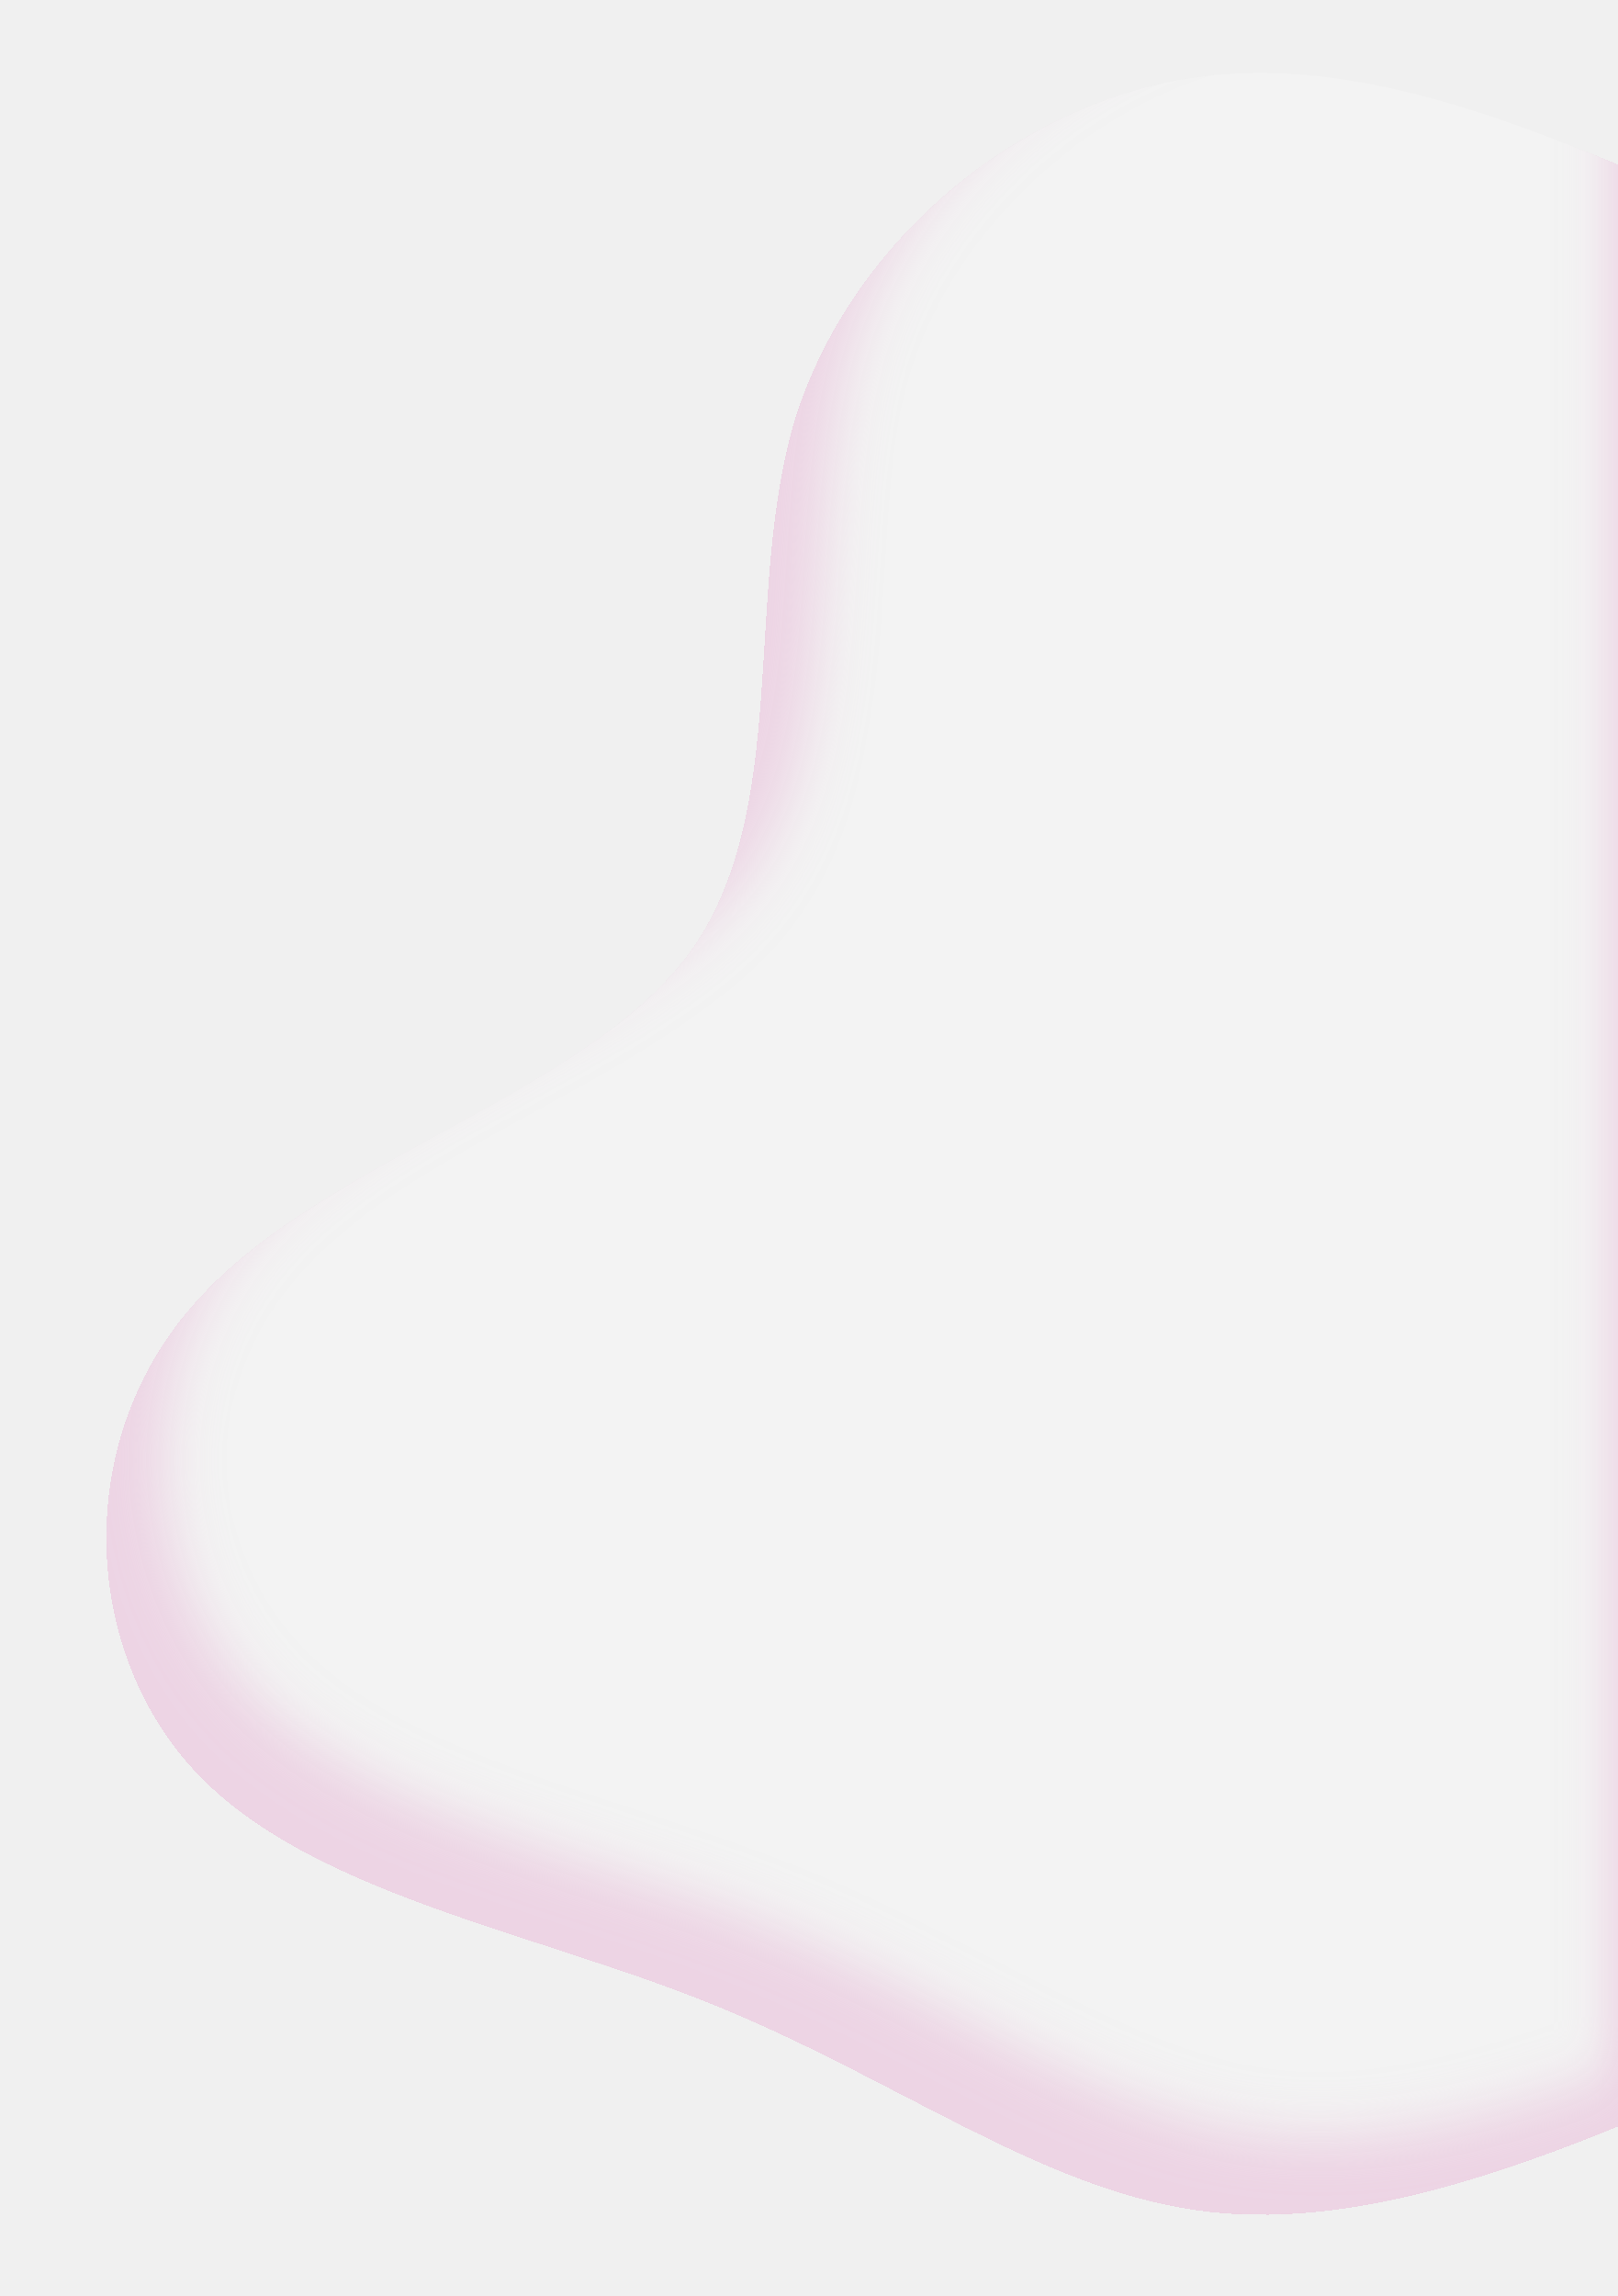
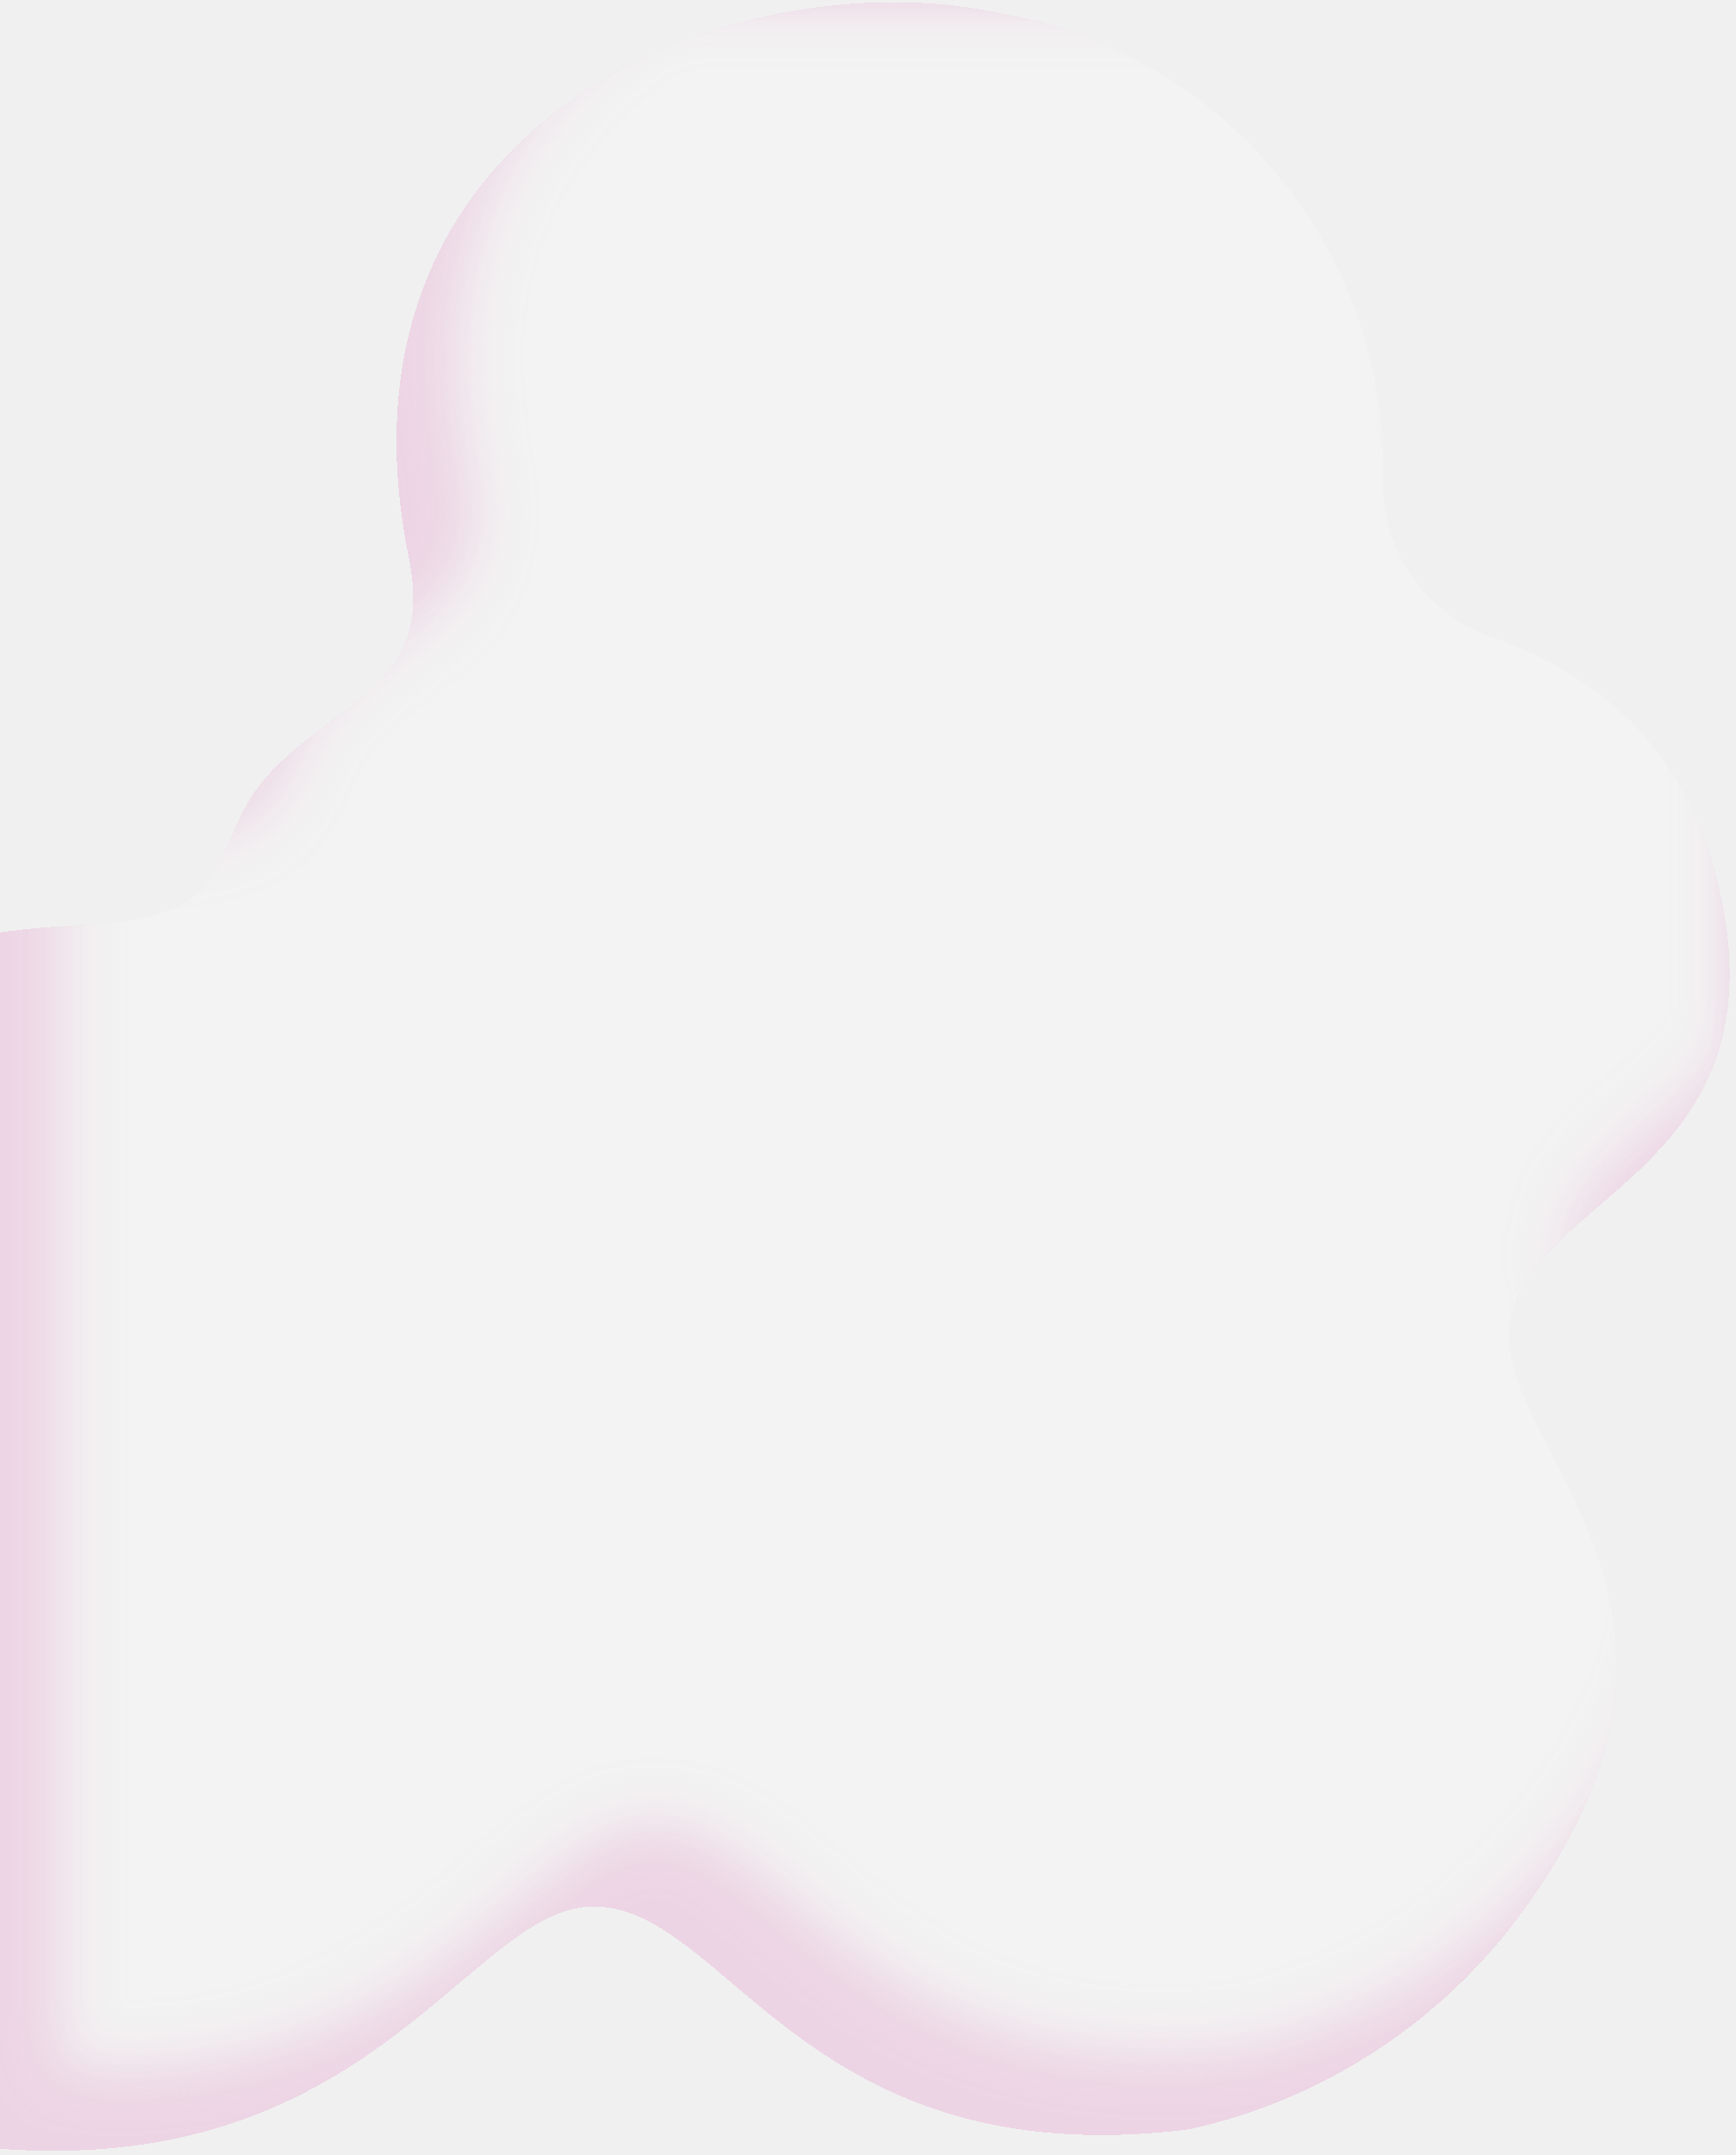
- <svg xmlns="http://www.w3.org/2000/svg" width="229" height="325" viewBox="0 0 229 325" fill="none">
-   <g filter="url(#filter0_i_42_30)">
-     <path d="M250.276 32.753C279.318 46.067 309.57 59.786 326.914 83.592C344.259 106.994 348.293 140.483 344.663 171.551C341.033 202.619 329.335 231.671 310.781 252.249C291.823 273.229 265.604 285.738 240.193 296.229C215.185 307.123 190.983 315.999 169.201 312.771C147.015 309.543 126.848 294.21 101.033 283.72C75.218 273.229 43.755 267.984 27.622 250.635C11.487 233.285 10.278 203.427 28.024 184.06C45.773 164.289 82.478 155.009 97.403 135.238C112.327 115.064 105.067 83.995 112.731 58.978C120.798 33.962 144.194 14.594 169.202 10.963C194.615 7.332 221.64 19.84 250.278 32.751L250.276 32.753Z" fill="white" fill-opacity="0.2" />
+ <svg xmlns="http://www.w3.org/2000/svg" width="232" height="288" viewBox="0 0 232 288" fill="none">
+   <g filter="url(#filter0_i_97_12)">
+     <path d="M-74.635 188.203C-84.269 232.598 -56.437 277.571 -11.694 285.602C48.379 296.456 61.706 254.373 79.585 254.728C97.464 255.084 107.818 290.894 158.875 284.52C175.992 280.749 191.257 271.123 202.036 257.302C235.493 213.714 197.783 192.609 201.95 175.725C206.117 158.84 240.111 155.309 228.83 115.27C225.606 103.83 217.38 91.472 199.756 85.299C190.99 82.39 184.883 74.184 184.872 64.952C185.399 50.126 180.578 35.605 171.289 24.039C161.999 12.473 148.86 4.632 134.27 1.948C98.76 -6.093 42.623 15.96 54.727 74.637C58.084 91.644 45.641 93.307 36.28 103.19C26.919 113.074 33.869 122.805 10.34 123.741C-29.125 125.414 -66.01 148.456 -74.635 188.203Z" fill="white" fill-opacity="0.2" />
  </g>
  <defs>
-     <filter id="filter0_i_42_30" x="0" y="-7.6" width="368.6" height="332.6" filterUnits="userSpaceOnUse" color-interpolation-filters="sRGB">
+     <filter id="filter0_i_97_12" x="-76.539" y="-7.248" width="315.251" height="294.64" filterUnits="userSpaceOnUse" color-interpolation-filters="sRGB">
      <feFlood flood-opacity="0" result="BackgroundImageFix" />
      <feBlend mode="normal" in="SourceGraphic" in2="BackgroundImageFix" result="shape" />
      <feColorMatrix in="SourceAlpha" type="matrix" values="0 0 0 0 0 0 0 0 0 0 0 0 0 0 0 0 0 0 127 0" result="hardAlpha" />
      <feOffset dx="8" dy="-11" />
      <feGaussianBlur stdDeviation="3.8" />
      <feComposite in2="hardAlpha" operator="arithmetic" k2="-1" k3="1" />
      <feColorMatrix type="matrix" values="0 0 0 0 0.906 0 0 0 0 0.714 0 0 0 0 0.839 0 0 0 0.5 0" />
-       <feBlend mode="normal" in2="shape" result="effect1_innerShadow_42_30" />
+       <feBlend mode="normal" in2="shape" result="effect1_innerShadow_97_12" />
    </filter>
  </defs>
</svg>
